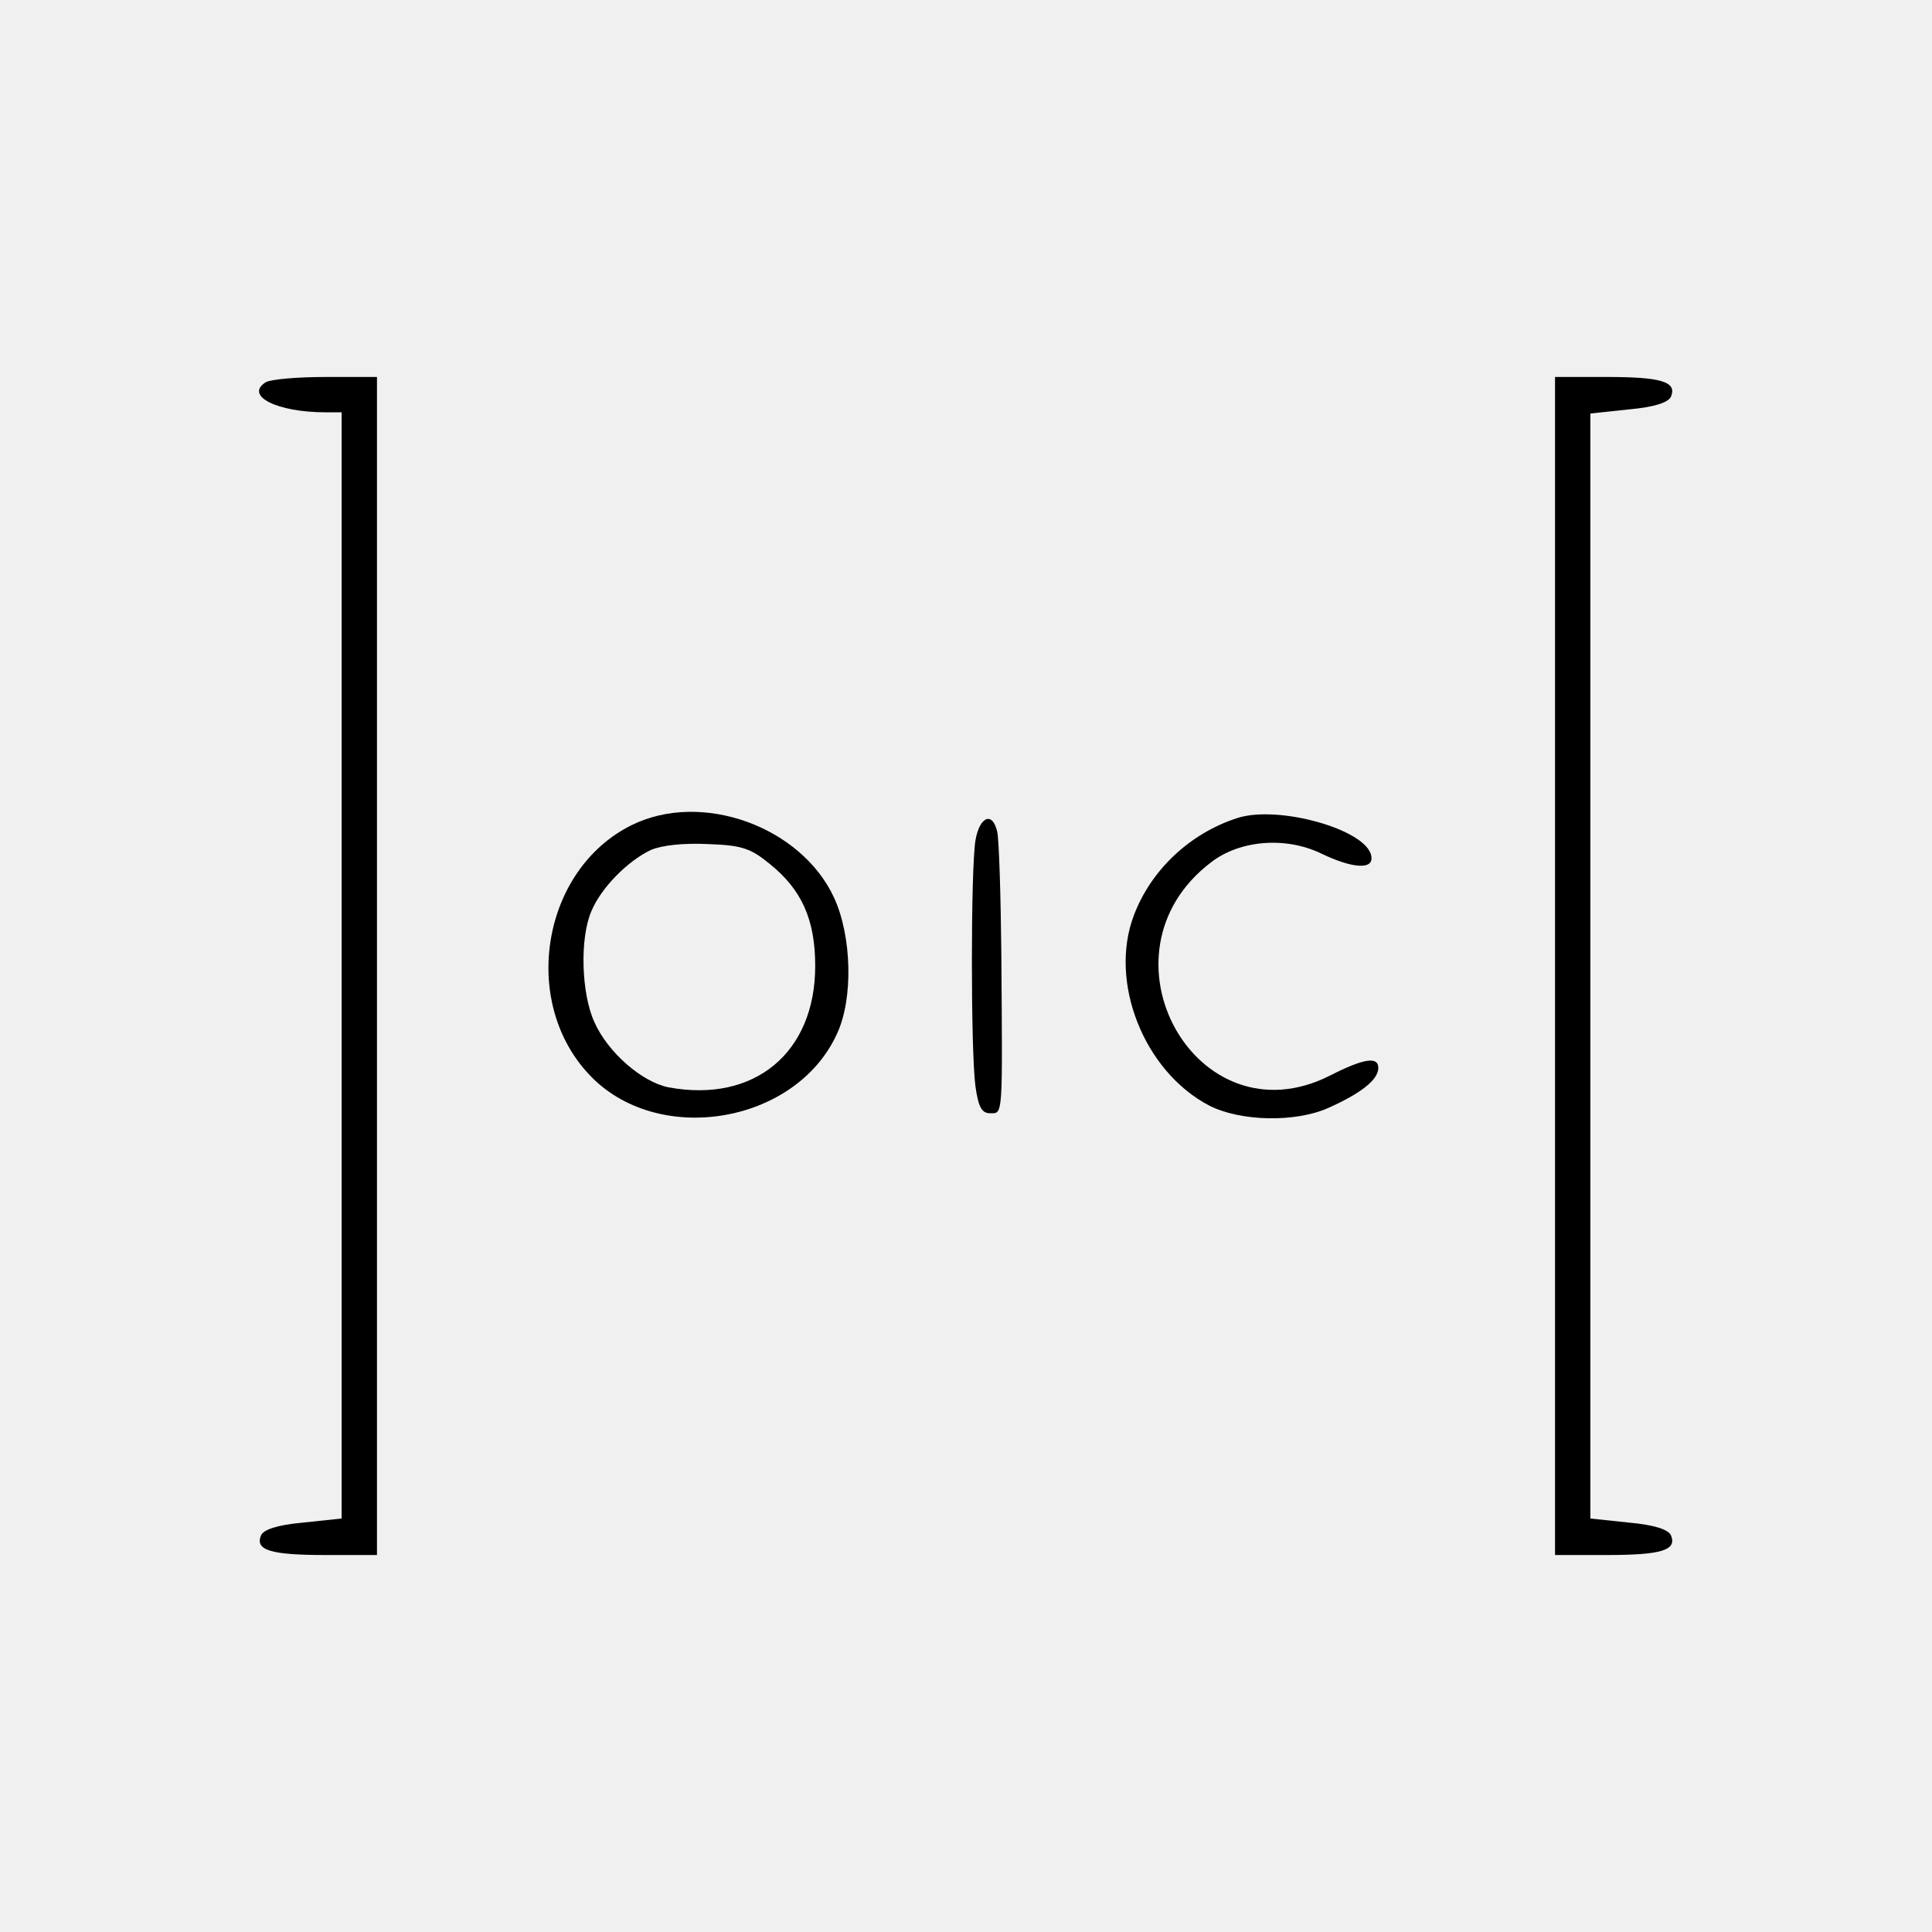
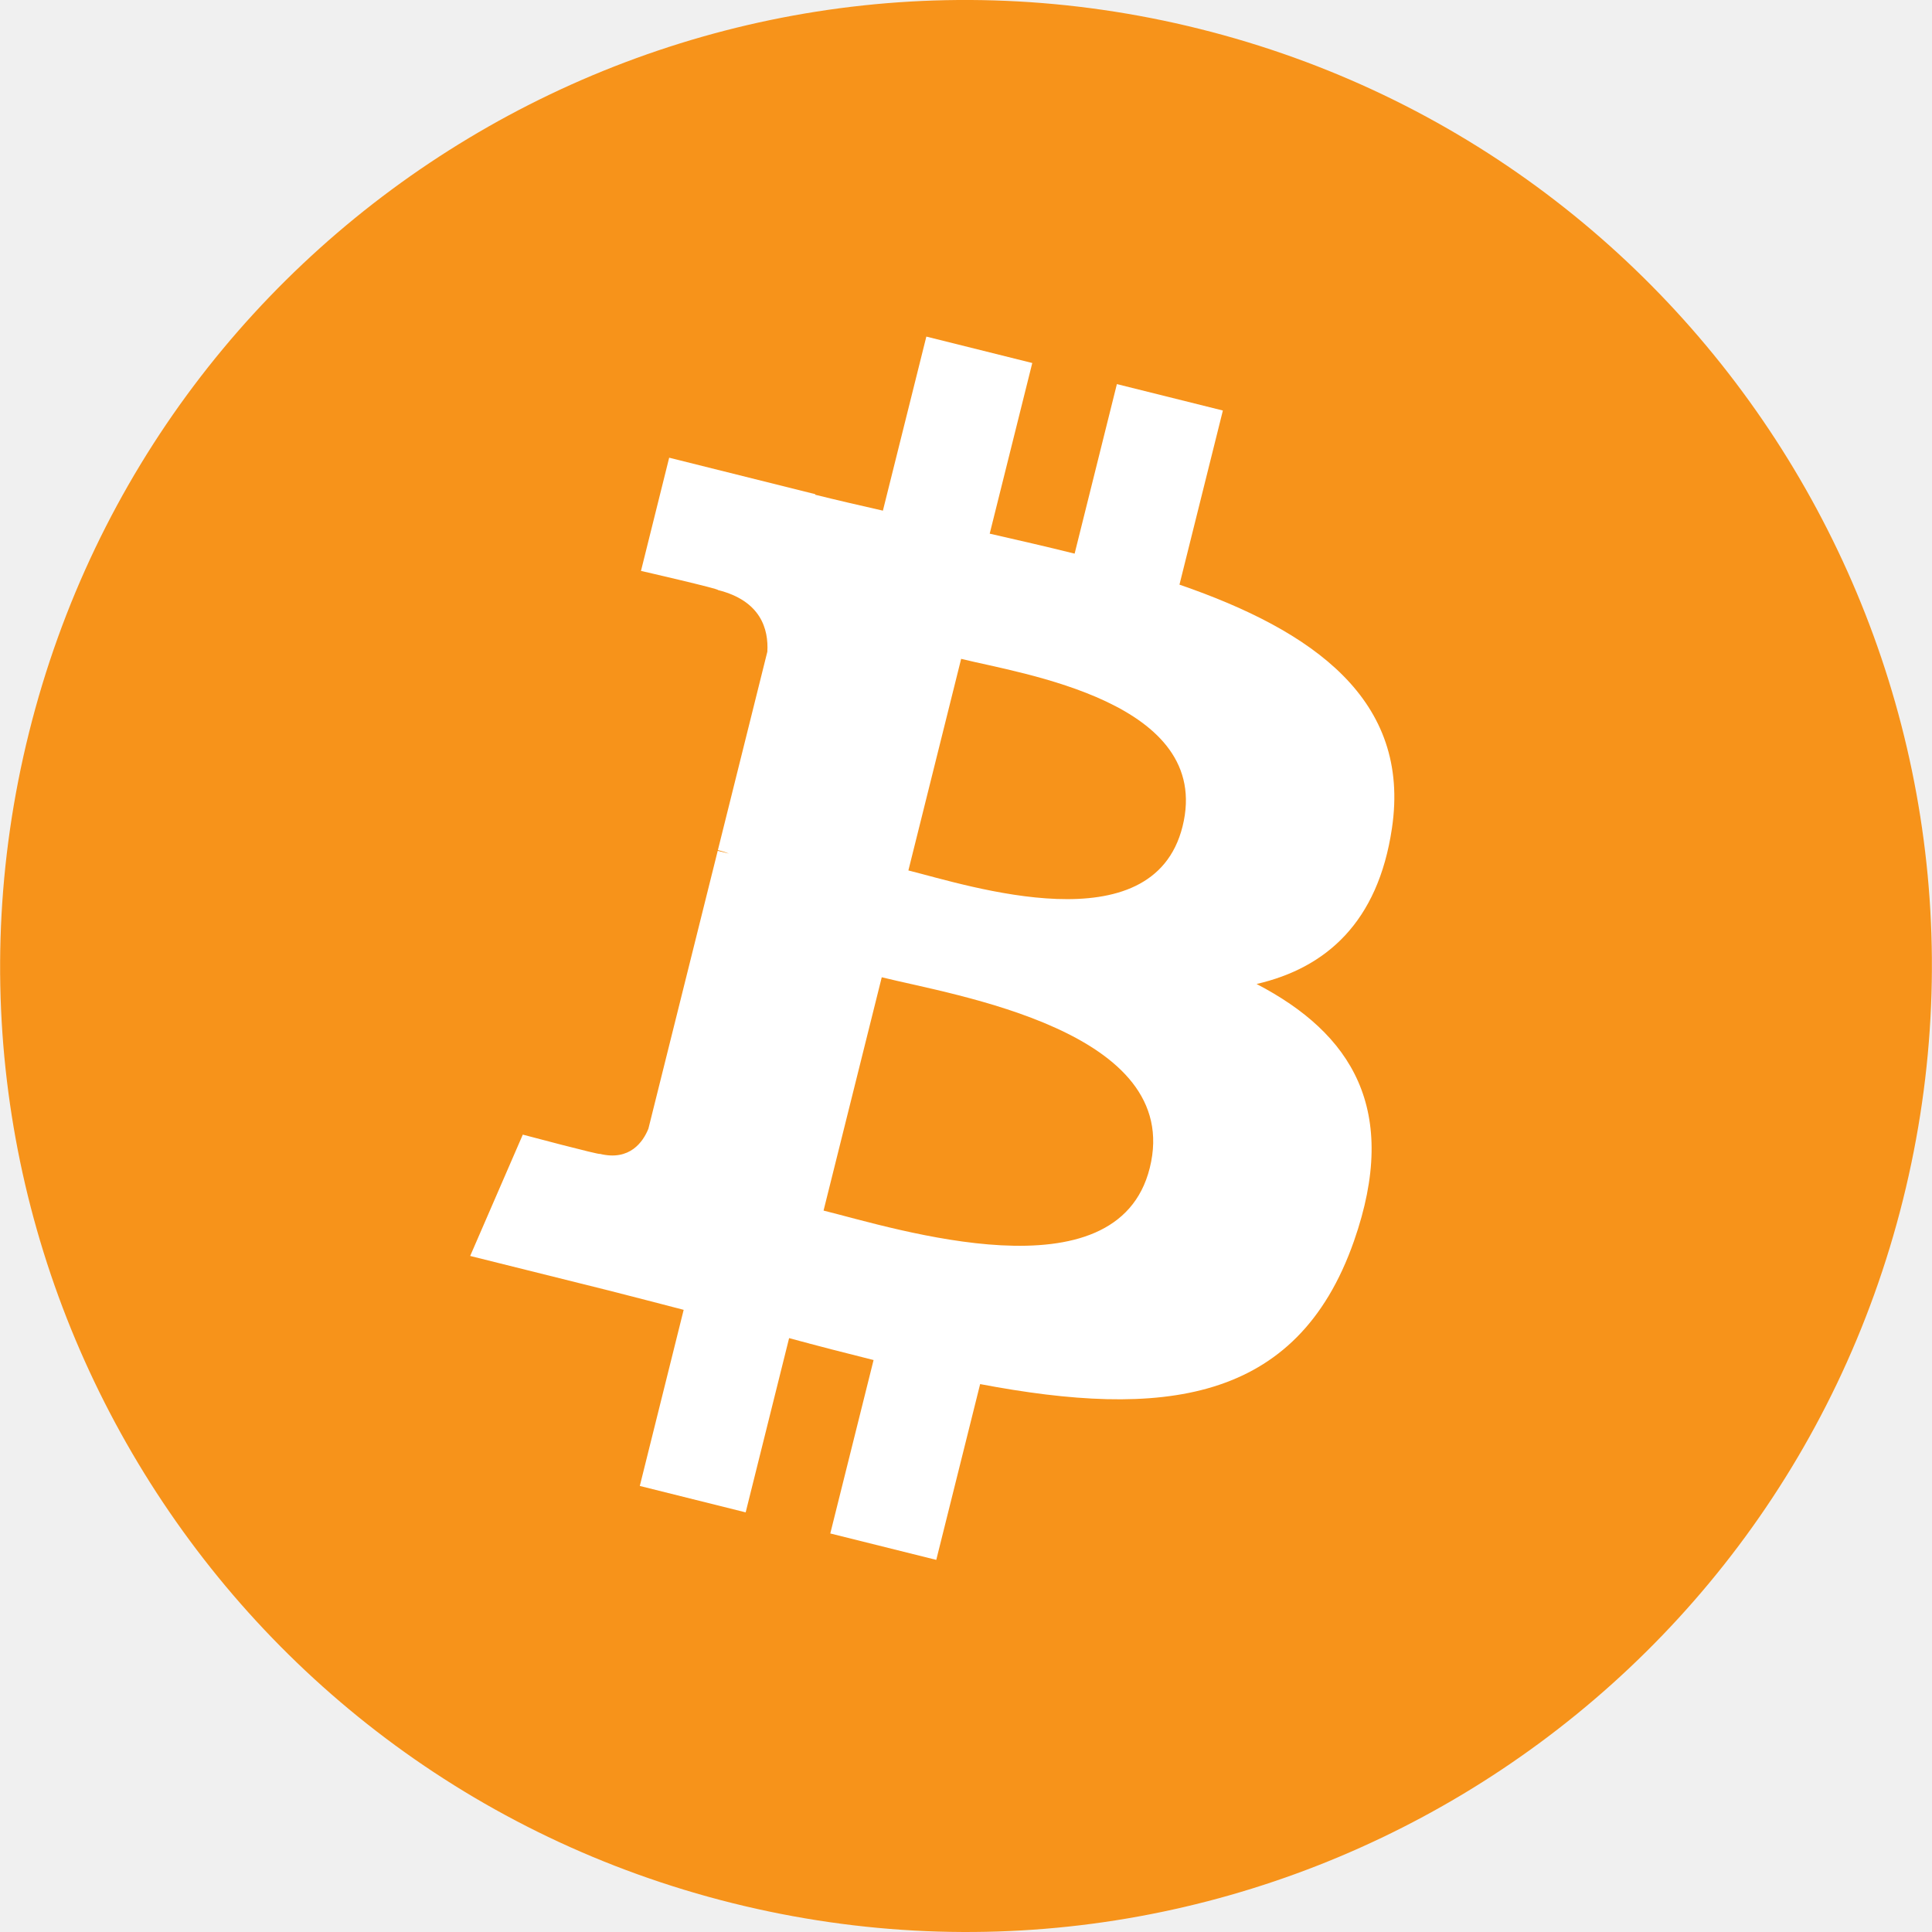
- <svg xmlns="http://www.w3.org/2000/svg" version="1.0" width="328pt" height="328pt" viewBox="0 0 328 328" preserveAspectRatio="xMidYMid meet">
-   <g transform="translate(0,328) scale(0.1,-0.1)" fill="#000000" stroke="none">
-     <path d="M451 2631 c-36 -23 19 -51 102 -51 l27 0 0 -939 0 -939 -66 -7 c-44 -4 -67 -12 -71 -22 -10 -25 17 -33 110 -33 l87 0 0 1000 0 1000 -87 0 c-49 0 -94 -4 -102 -9z" />
-     <path d="M2640 1640 l0 -1000 88 0 c92 0 119 8 109 33 -4 10 -27 18 -71 22 l-66 7 0 938 0 938 66 7 c44 4 67 12 71 22 10 25 -17 33 -109 33 l-88 0 0 -1000z" />
-     <path d="M1072 1879 c-151 -75 -189 -297 -73 -422 115 -125 352 -86 422 68 28 60 25 166 -5 231 -56 121 -225 182 -344 123z m234 -65 c55 -44 78 -95 78 -174 0 -147 -103 -233 -249 -206 -45 9 -103 59 -126 111 -22 48 -25 142 -5 188 16 39 61 85 101 104 19 8 55 12 97 10 57 -2 72 -7 104 -33z" />
-     <path d="M2100 1891 c-80 -26 -146 -88 -175 -165 -43 -113 17 -265 128 -323 53 -27 146 -29 202 -4 56 25 85 48 85 68 0 20 -25 16 -82 -13 -227 -115 -406 207 -202 362 49 38 127 44 187 15 54 -26 90 -28 85 -4 -8 45 -159 87 -228 64z" />
-     <path d="M1656 1853 c-8 -50 -8 -357 0 -417 5 -36 11 -46 25 -46 22 0 21 -9 19 270 -1 102 -4 195 -7 208 -8 35 -30 26 -37 -15z" />
+ <svg xmlns="http://www.w3.org/2000/svg" height="64" width="64" version="1.1">
+   <g transform="translate(0.00630876,-0.00301984)">
+     <path fill="#f7931a" d="m63.033,39.744c-4.274,17.143-21.637,27.576-38.782,23.301-17.138-4.274-27.571-21.638-23.295-38.78,4.272-17.145,21.635-27.579,38.775-23.305,17.144,4.274,27.576,21.64,23.302,38.784z" />
+     <path fill="#FFF" d="m46.103,27.444c0.637-4.258-2.605-6.547-7.038-8.074l1.438-5.768-3.511-0.875-1.4,5.616c-0.923-0.23-1.871-0.447-2.813-0.662l1.41-5.653-3.509-0.875-1.439,5.766c-0.764-0.174-1.514-0.346-2.242-0.527l0.004-0.018-4.842-1.209-0.934,3.75s2.605,0.597,2.55,0.634c1.422,0.355,1.679,1.296,1.636,2.042l-1.638,6.571c0.098,0.025,0.225,0.061,0.365,0.117-0.117-0.029-0.242-0.061-0.371-0.092l-2.296,9.205c-0.174,0.432-0.615,1.08-1.609,0.834,0.035,0.051-2.552-0.637-2.552-0.637l-1.743,4.019,4.569,1.139c0.85,0.213,1.683,0.436,2.503,0.646l-1.453,5.834,3.507,0.875,1.439-5.772c0.958,0.26,1.888,0.5,2.798,0.726l-1.434,5.745,3.511,0.875,1.453-5.823c5.987,1.133,10.489,0.676,12.384-4.739,1.527-4.36-0.076-6.875-3.226-8.515,2.294-0.529,4.022-2.038,4.483-5.155zm-8.022,11.249c-1.085,4.36-8.426,2.003-10.806,1.412l1.928-7.729c2.38,0.594,10.012,1.77,8.878,6.317zm1.086-11.312c-0.99,3.966-7.1,1.951-9.082,1.457l1.748-7.01c1.982,0.494,8.365,1.416,7.334,5.553z" />
  </g>
</svg>
